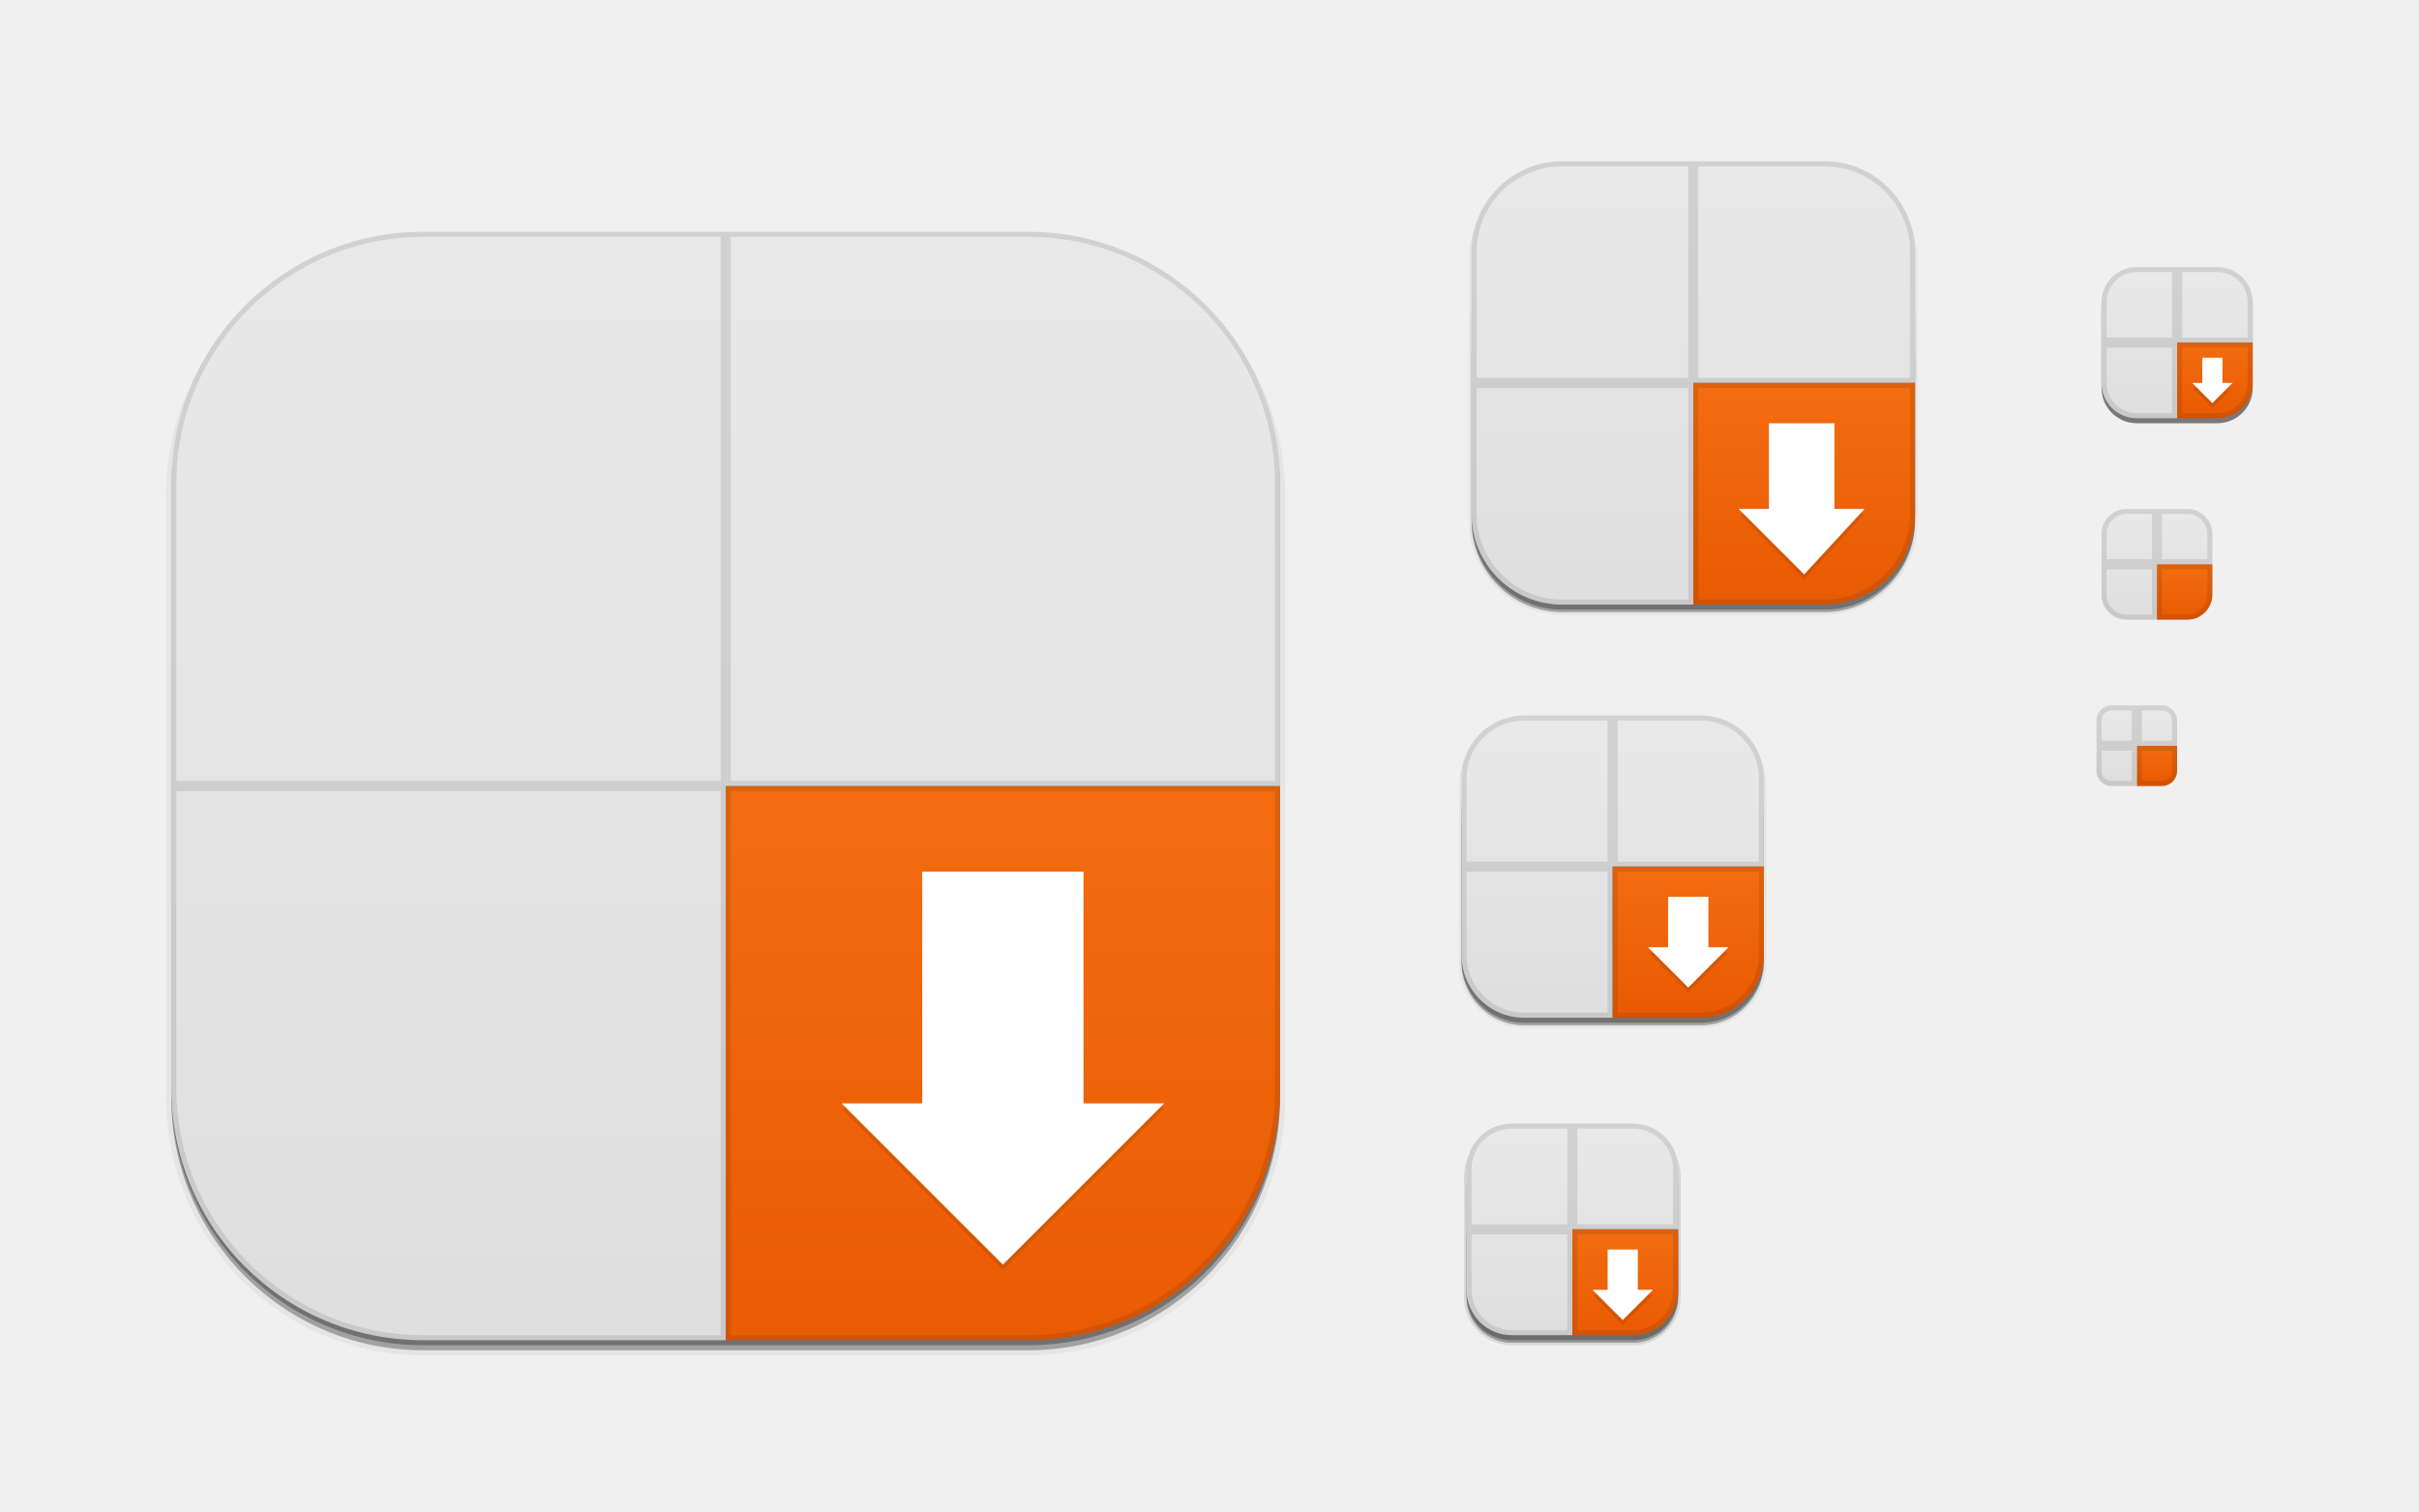
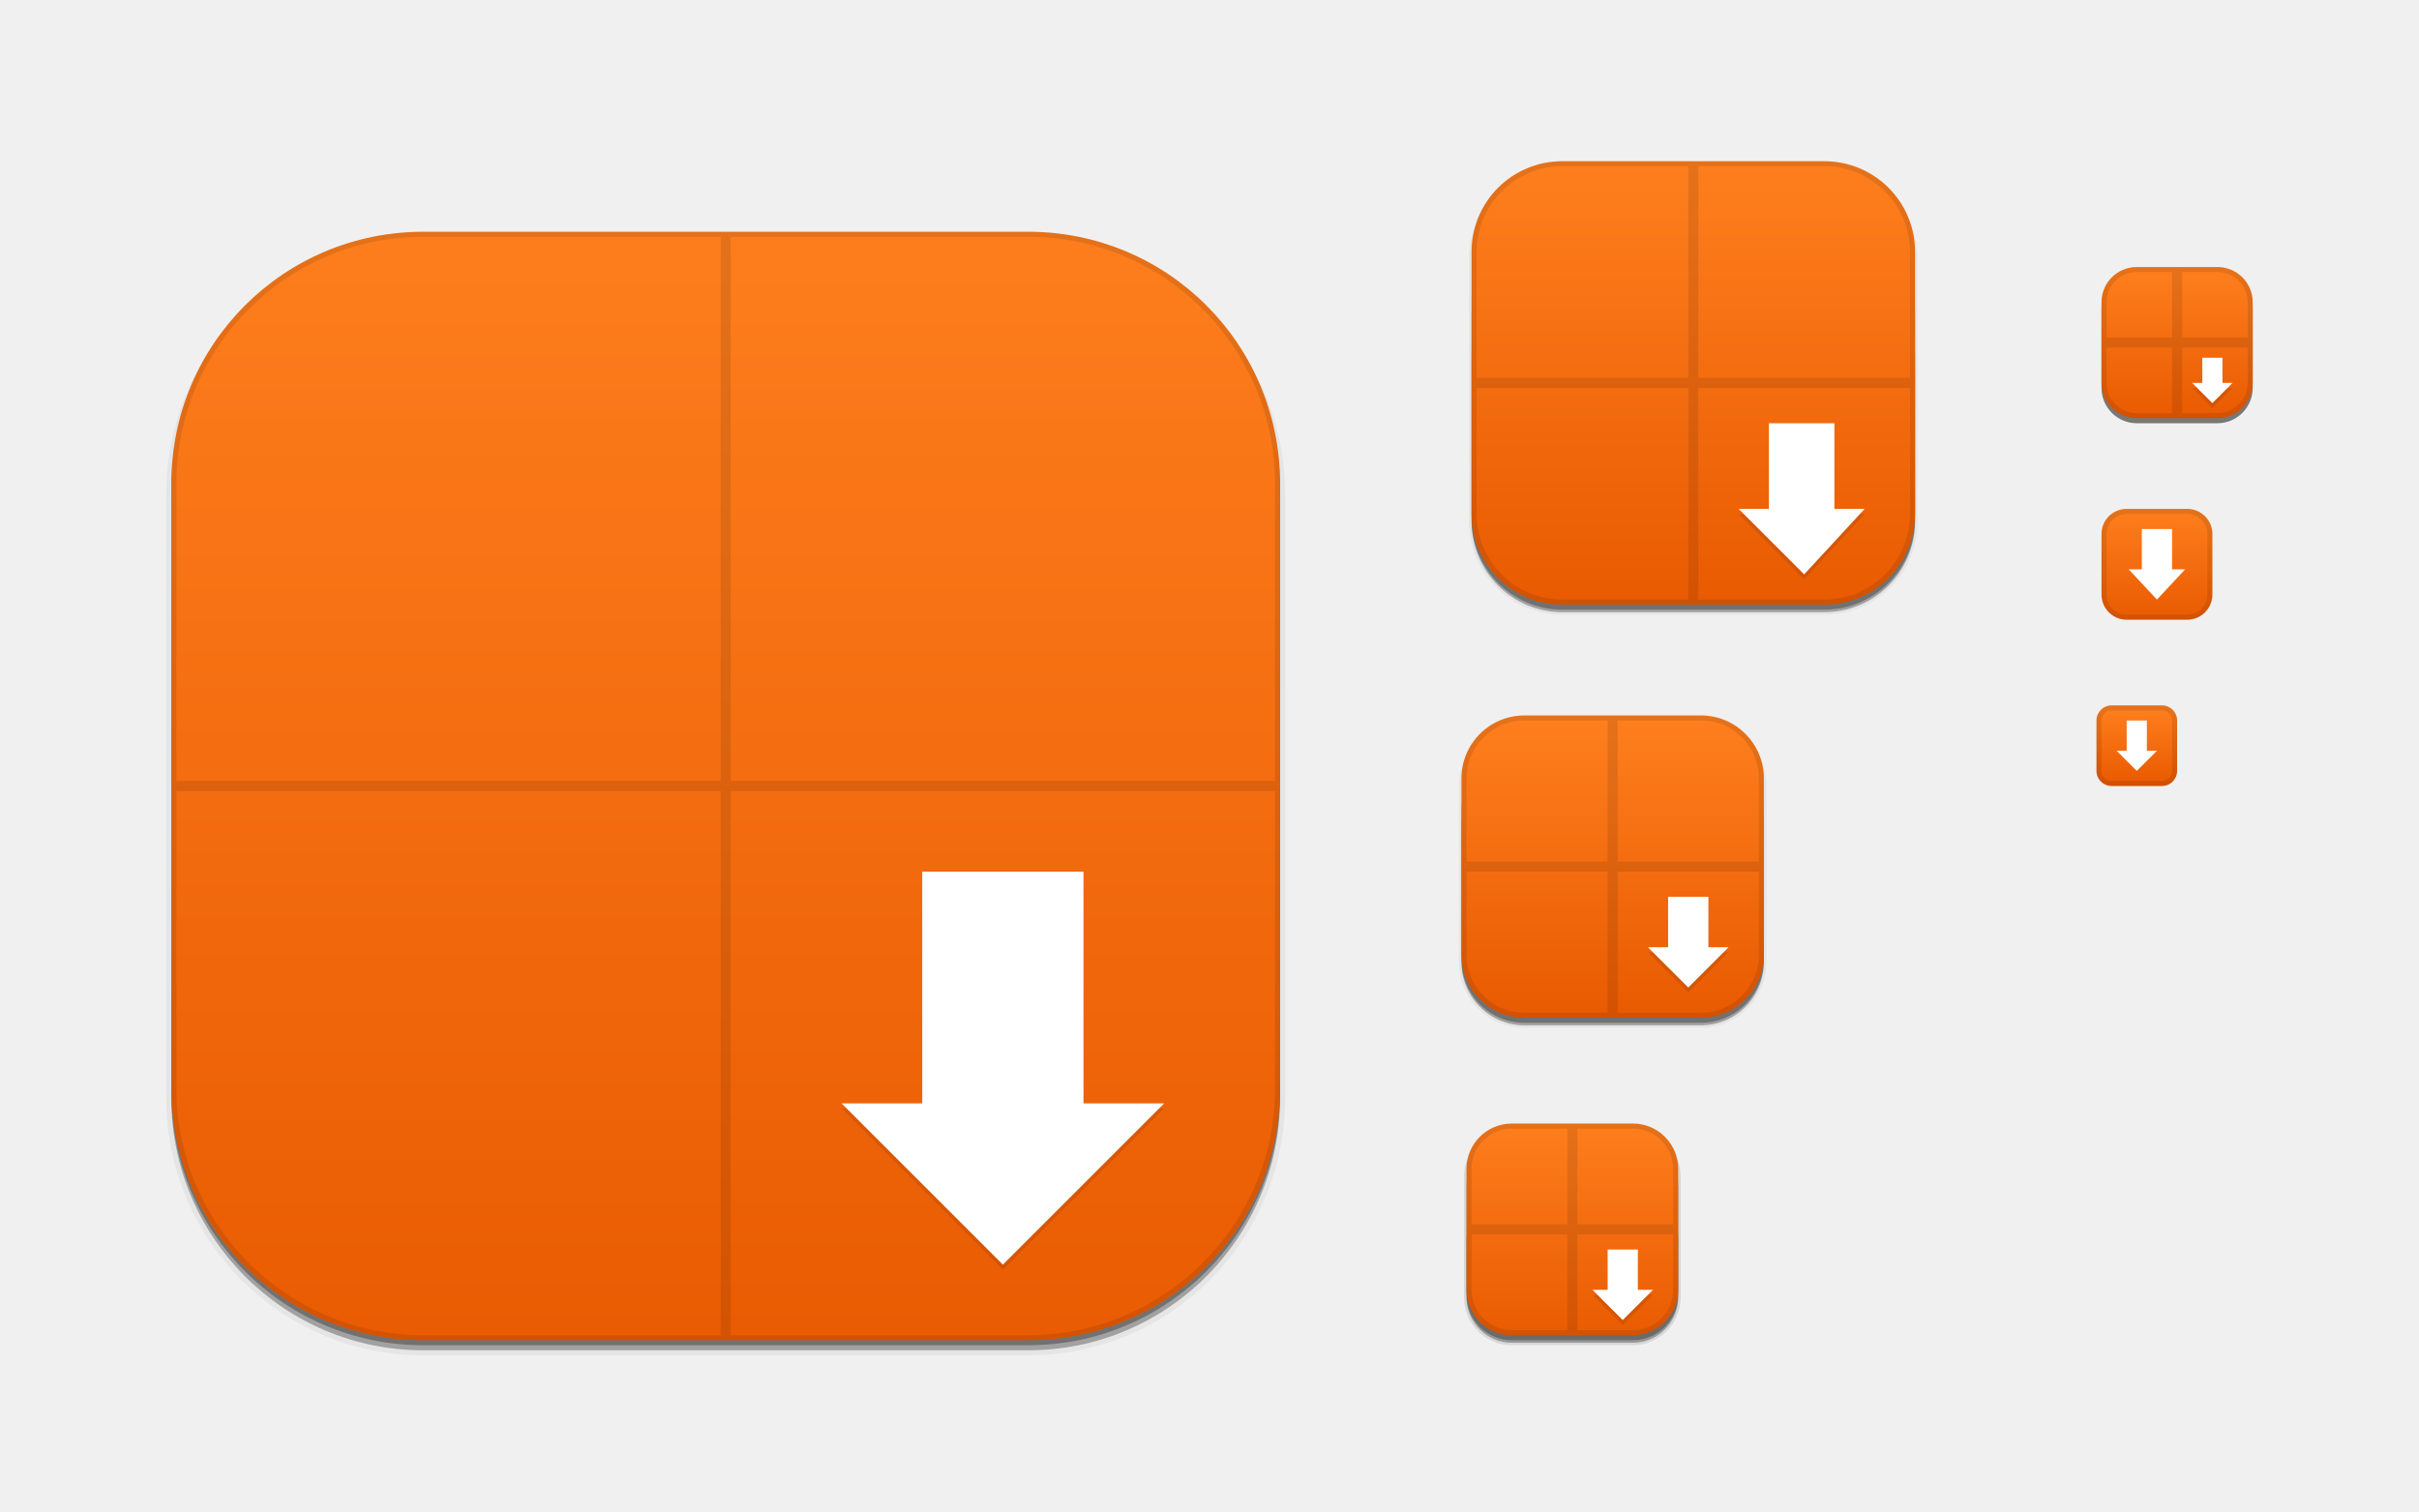
<svg xmlns="http://www.w3.org/2000/svg" xmlns:xlink="http://www.w3.org/1999/xlink" width="480" height="300" id="svg11300" version="1.0" style="display:inline;enable-background:new">
  <defs id="defs3">
    <linearGradient id="linearGradient4163">
      <stop id="stop4165" offset="0" style="stop-color:#e85900;stop-opacity:1;" />
      <stop id="stop4167" offset="1" style="stop-color:#ff801f;stop-opacity:1;" />
    </linearGradient>
    <linearGradient id="outerBackgroundGradient">
      <stop style="stop-color:#dedede;stop-opacity:1;" offset="0" id="stop3864-8-6" />
      <stop style="stop-color:#e9e9e9;stop-opacity:1;" offset="1" id="stop3866-9-1" />
    </linearGradient>
    <clipPath clipPathUnits="userSpaceOnUse" id="clipPath4891">
      <rect ry="9" y="223" x="307" height="42" width="42" id="rect4893" style="color:#bebebe;fill:url(#linearGradient4895);fill-opacity:1;fill-rule:nonzero;stroke:none;stroke-width:0;marker:none;visibility:visible;display:inline;overflow:visible;enable-background:accumulate" transform="matrix(0,1,-1,0,0,0)" />
    </clipPath>
    <linearGradient xlink:href="#outerBackgroundGradient" id="linearGradient4895" gradientUnits="userSpaceOnUse" gradientTransform="matrix(0.175,0,0,0.175,302.8,216)" x1="144" y1="280" x2="144" y2="40" />
    <clipPath clipPathUnits="userSpaceOnUse" id="clipPath4044">
      <rect ry="4" y="85" x="433" height="22" width="22" id="rect4046" style="color:#bebebe;fill:url(#linearGradient4048);fill-opacity:1;fill-rule:nonzero;stroke:none;stroke-width:0;marker:none;visibility:visible;display:inline;overflow:visible;enable-background:accumulate" />
    </clipPath>
    <linearGradient xlink:href="#outerBackgroundGradient" id="linearGradient4048" gradientUnits="userSpaceOnUse" gradientTransform="matrix(0.0875,0,0,0.0875,430.9,81.5)" x1="149.714" y1="291.429" x2="149.714" y2="40" />
    <clipPath clipPathUnits="userSpaceOnUse" id="clipPath4089">
      <rect style="color:#bebebe;fill:url(#linearGradient4093);fill-opacity:1;fill-rule:nonzero;stroke:none;stroke-width:0;marker:none;visibility:visible;display:inline;overflow:visible;enable-background:accumulate" id="rect4091" width="30" height="30" x="433" y="37" ry="6" />
    </clipPath>
    <linearGradient xlink:href="#outerBackgroundGradient" id="linearGradient4093" gradientUnits="userSpaceOnUse" gradientTransform="matrix(0.1193182,0,0,0.1193182,430.1364,32.22727)" x1="149.714" y1="291.429" x2="149.714" y2="40" />
    <clipPath clipPathUnits="userSpaceOnUse" id="clipPath3855">
      <rect style="color:#bebebe;fill:url(#linearGradient3859);fill-opacity:1;fill-rule:nonzero;stroke:none;stroke-width:0;marker:none;visibility:visible;display:inline;overflow:visible;enable-background:accumulate" id="rect3857" width="16" height="16" x="304" y="212" ry="3" transform="matrix(0,1,-1,0,0,0)" />
    </clipPath>
    <linearGradient xlink:href="#outerBackgroundGradient" id="linearGradient3859" gradientUnits="userSpaceOnUse" gradientTransform="matrix(0.06666667,0,0,0.06666667,302.4,209.3333)" x1="144" y1="280" x2="144" y2="40" />
    <clipPath clipPathUnits="userSpaceOnUse" id="clipPath3862">
      <rect ry="50" y="46" x="34" height="220" width="220" id="rect3864" style="color:#bebebe;fill:url(#linearGradient3866);fill-opacity:1;fill-rule:nonzero;stroke:none;stroke-width:0;marker:none;visibility:visible;display:inline;overflow:visible;enable-background:accumulate" />
    </clipPath>
    <linearGradient xlink:href="#outerBackgroundGradient" id="linearGradient3866" gradientUnits="userSpaceOnUse" gradientTransform="translate(0,-4)" x1="144" y1="280" x2="144" y2="40" />
    <linearGradient xlink:href="#linearGradient4163" id="linearGradient3876" gradientUnits="userSpaceOnUse" gradientTransform="translate(0,-4)" x1="272" y1="288" x2="272" y2="32" />
    <clipPath clipPathUnits="userSpaceOnUse" id="clipPath4187">
      <rect ry="12.5" y="142" x="290" height="60" width="60" id="rect4189" style="color:#bebebe;fill:url(#linearGradient4191);fill-opacity:1;fill-rule:nonzero;stroke:none;stroke-width:0;marker:none;visibility:visible;display:inline;overflow:visible;enable-background:accumulate" />
    </clipPath>
    <linearGradient xlink:href="#outerBackgroundGradient" id="linearGradient4191" gradientUnits="userSpaceOnUse" x1="352" y1="204" x2="352" y2="140" />
    <clipPath clipPathUnits="userSpaceOnUse" id="clipPath4346">
      <rect style="color:#bebebe;fill:url(#linearGradient4350);fill-opacity:1;fill-rule:nonzero;stroke:none;stroke-width:0;marker:none;visibility:visible;display:inline;overflow:visible;enable-background:accumulate" id="rect4348" width="88" height="88" x="292" y="32" ry="18" />
    </clipPath>
    <linearGradient xlink:href="#outerBackgroundGradient" id="linearGradient4350" gradientUnits="userSpaceOnUse" x1="384" y1="124" x2="384" y2="28" />
    <clipPath clipPathUnits="userSpaceOnUse" id="clipPath3871">
      <rect ry="5" y="101" x="417" height="22" width="22" id="rect3873" style="color:#bebebe;fill:url(#linearGradient3875);fill-opacity:1;fill-rule:nonzero;stroke:none;stroke-width:0;marker:none;visibility:visible;display:inline;overflow:visible;enable-background:accumulate" />
    </clipPath>
    <linearGradient xlink:href="#outerBackgroundGradient" id="linearGradient3875" gradientUnits="userSpaceOnUse" gradientTransform="matrix(0.0875,0,0,0.0875,414.9,97.5)" x1="286.857" y1="302.857" x2="286.857" y2="28.571" />
    <clipPath clipPathUnits="userSpaceOnUse" id="clipPath3881">
      <rect style="color:#bebebe;fill:url(#linearGradient3885);fill-opacity:1;fill-rule:nonzero;stroke:none;stroke-width:0;marker:none;visibility:visible;display:inline;overflow:visible;enable-background:accumulate" id="rect3883" width="30" height="30" x="417" y="53" ry="7" />
    </clipPath>
    <linearGradient xlink:href="#outerBackgroundGradient" id="linearGradient3885" gradientUnits="userSpaceOnUse" gradientTransform="matrix(0.1193182,0,0,0.1193182,414.1364,48.22727)" x1="283.81" y1="299.81" x2="283.81" y2="31.619" />
-     <linearGradient xlink:href="#outerBackgroundGradient" id="linearGradient4150" gradientUnits="userSpaceOnUse" gradientTransform="matrix(0.175,0,0,0.175,286.8,216)" x1="281.143" y1="297.143" x2="281.143" y2="22.857" />
-     <linearGradient xlink:href="#linearGradient4163" id="linearGradient4169" gradientUnits="userSpaceOnUse" gradientTransform="matrix(0.175,0,0,0.175,286.8,216)" x1="281.143" y1="297.143" x2="281.143" y2="22.857" />
-     <linearGradient xlink:href="#outerBackgroundGradient" id="linearGradient4272" gradientUnits="userSpaceOnUse" x1="384" y1="124" x2="384" y2="28" />
-     <linearGradient xlink:href="#linearGradient4163" id="linearGradient4280" gradientUnits="userSpaceOnUse" x1="384" y1="124" x2="384" y2="28" />
-     <linearGradient xlink:href="#outerBackgroundGradient" id="linearGradient4345" gradientUnits="userSpaceOnUse" gradientTransform="matrix(0.1193182,0,0,0.1193182,414.1364,48.22727)" x1="283.81" y1="299.81" x2="283.81" y2="31.619" />
-     <linearGradient xlink:href="#linearGradient4163" id="linearGradient4354" gradientUnits="userSpaceOnUse" gradientTransform="matrix(0.1193182,0,0,0.1193182,414.1364,48.22727)" x1="283.81" y1="299.81" x2="283.81" y2="31.619" />
-     <linearGradient xlink:href="#outerBackgroundGradient" id="linearGradient4393" gradientUnits="userSpaceOnUse" gradientTransform="matrix(0.0875,0,0,0.0875,414.9,97.5)" x1="286.857" y1="302.857" x2="286.857" y2="28.571" />
-     <linearGradient xlink:href="#linearGradient4163" id="linearGradient4399" gradientUnits="userSpaceOnUse" gradientTransform="matrix(0.0875,0,0,0.0875,414.9,97.5)" x1="286.857" y1="302.857" x2="286.857" y2="28.571" />
-     <linearGradient xlink:href="#outerBackgroundGradient" id="linearGradient4458" gradientUnits="userSpaceOnUse" gradientTransform="matrix(0.06666667,0,0,0.06666667,414.4,137.3333)" x1="264" y1="280" x2="264" y2="40" />
+     <linearGradient xlink:href="#linearGradient4163" id="linearGradient4150" gradientUnits="userSpaceOnUse" gradientTransform="matrix(0.175,0,0,0.175,286.8,216)" x1="281.143" y1="297.143" x2="281.143" y2="22.857" />
+     <linearGradient xlink:href="#linearGradient4163" id="linearGradient4272" gradientUnits="userSpaceOnUse" x1="384" y1="124" x2="384" y2="28" />
+     <linearGradient xlink:href="#linearGradient4163" id="linearGradient4345" gradientUnits="userSpaceOnUse" gradientTransform="matrix(0.1193182,0,0,0.1193182,414.1364,48.22727)" x1="283.81" y1="299.81" x2="283.81" y2="31.619" />
+     <linearGradient xlink:href="#linearGradient4163" id="linearGradient4393" gradientUnits="userSpaceOnUse" gradientTransform="matrix(0.0875,0,0,0.0875,414.9,97.5)" x1="286.857" y1="302.857" x2="286.857" y2="28.571" />
    <linearGradient xlink:href="#linearGradient4163" id="linearGradient4464" gradientUnits="userSpaceOnUse" gradientTransform="matrix(0.06666667,0,0,0.06666667,414.4,137.3333)" x1="264" y1="280" x2="264" y2="40" />
-     <linearGradient xlink:href="#outerBackgroundGradient" id="linearGradient4483" gradientUnits="userSpaceOnUse" x1="352" y1="204" x2="352" y2="140" />
-     <linearGradient xlink:href="#linearGradient4163" id="linearGradient4491" gradientUnits="userSpaceOnUse" x1="352" y1="204" x2="352" y2="140" />
-     <linearGradient xlink:href="#outerBackgroundGradient" id="linearGradient4599" gradientUnits="userSpaceOnUse" gradientTransform="translate(0,-4)" x1="272" y1="288" x2="272" y2="32" />
+     <linearGradient xlink:href="#linearGradient4163" id="linearGradient4483" gradientUnits="userSpaceOnUse" x1="352" y1="204" x2="352" y2="140" />
    <linearGradient xlink:href="#linearGradient4436" id="linearGradient4443" x1="266" y1="279" x2="264" y2="32" gradientUnits="userSpaceOnUse" />
    <linearGradient id="linearGradient4436">
      <stop style="stop-color:#d06d00;stop-opacity:1;" offset="0" id="stop4438" />
      <stop style="stop-color:#f79636;stop-opacity:1;" offset="1" id="stop4440" />
    </linearGradient>
  </defs>
  <g style="display:inline" id="layer1">
    <g style="display:none" id="layer7">
      <text y="19.745" xml:space="preserve" x="15.007" style="font-size:18px;font-style:normal;font-variant:normal;font-weight:normal;font-stretch:normal;fill:#000000;fill-opacity:1;stroke:none;display:inline;enable-background:new;font-family:DejaVu Sans;-inkscape-font-specification:DejaVu Sans" id="context">
        <tspan style="font-style:normal;font-variant:normal;font-weight:normal;font-stretch:normal;font-family:DejaVu Sans;-inkscape-font-specification:DejaVu Sans" y="19.745" x="15.007" id="tspan3933">apps</tspan>
      </text>
      <text y="19.745" xml:space="preserve" x="122.488" style="font-size:18px;font-style:normal;font-variant:normal;font-weight:bold;font-stretch:normal;text-align:start;line-height:125%;writing-mode:lr-tb;text-anchor:start;fill:#000000;fill-opacity:1;stroke:none;display:inline;enable-background:new;font-family:DejaVu Sans;-inkscape-font-specification:DejaVu Sans Bold" id="icon-name">
        <tspan style="font-size:18px;font-style:normal;font-variant:normal;font-weight:bold;font-stretch:normal;font-family:DejaVu Sans;-inkscape-font-specification:DejaVu Sans Bold" y="19.745" x="122.488" id="tspan3937">software-center</tspan>
      </text>
      <rect style="fill:#eeeeec;fill-opacity:1;fill-rule:nonzero;stroke:none;stroke-width:2;marker:none;visibility:visible;display:inline;overflow:visible;enable-background:accumulate" id="rect16x16" width="16" height="16" x="416" y="140" />
      <rect style="fill:#d4d4d4;fill-opacity:1;fill-rule:nonzero;stroke:none;stroke-width:2;marker:none;visibility:visible;display:inline;overflow:visible;enable-background:accumulate" id="rect24x24" width="24" height="24" x="416" y="100" />
      <rect style="fill:#eeeeec;fill-opacity:1;fill-rule:nonzero;stroke:none;stroke-width:2;marker:none;visibility:visible;display:inline;overflow:visible;enable-background:accumulate" id="rect32x32" width="32" height="32" x="416" y="52" />
      <rect y="101" x="417" height="22" width="22" id="rect22x22" style="fill:#eeeeec;fill-opacity:1;fill-rule:nonzero;stroke:none;stroke-width:2;marker:none;visibility:visible;display:inline;overflow:visible;enable-background:accumulate" />
      <rect y="220" x="288" height="48" width="48" id="rect48x48" style="fill:#eeeeec;fill-opacity:1;fill-rule:nonzero;stroke:none;stroke-width:2;marker:none;visibility:visible;display:inline;overflow:visible;enable-background:accumulate" />
      <rect style="fill:#eeeeec;fill-opacity:1;fill-rule:nonzero;stroke:none;stroke-width:2;marker:none;visibility:visible;display:inline;overflow:visible;enable-background:accumulate" id="rect256x256" width="256" height="256" x="16" y="28" />
      <rect style="fill:#eeeeec;fill-opacity:1;fill-rule:nonzero;stroke:none;stroke-width:2;marker:none;visibility:visible;display:inline;overflow:visible;enable-background:accumulate" id="rect64x64" width="64" height="64" x="288" y="140" />
      <rect style="fill:#eeeeec;fill-opacity:1;fill-rule:nonzero;stroke:none;stroke-width:2;marker:none;visibility:visible;display:inline;overflow:visible;enable-background:accumulate" id="rect96x96" width="96" height="96" x="288" y="28" />
    </g>
    <g id="layer4" style="display:inline">
      <rect style="opacity:0.1;color:#bebebe;fill:#000000;fill-opacity:1;stroke:#000000;stroke-width:1;stroke-miterlimit:4;stroke-opacity:1;stroke-dasharray:none;marker:none;visibility:visible;display:inline;overflow:visible;enable-background:accumulate" id="rect4156" width="42" height="42" x="-266.5" y="291" ry="9" transform="matrix(0,-1,1,0,0,0)" />
      <rect transform="matrix(0,-1,1,0,0,0)" ry="9" y="291" x="-266.5" height="42" width="40" id="rect4183" style="opacity:0.3;color:#bebebe;fill:#000000;fill-opacity:1;stroke:none;stroke-width:1;marker:none;visibility:visible;display:inline;overflow:visible;enable-background:accumulate" />
      <rect ry="9" y="237" x="291" height="29" width="42" id="rect4144" style="opacity:0.3;color:#bebebe;fill:#000000;fill-opacity:1;fill-rule:nonzero;stroke:none;stroke-width:0;marker:none;visibility:visible;display:inline;overflow:visible;enable-background:accumulate" />
      <rect style="opacity:0.05;color:#bebebe;fill:#000000;fill-opacity:1;fill-rule:nonzero;stroke:#000000;stroke-width:1;stroke-miterlimit:4;stroke-opacity:1;stroke-dasharray:none;marker:none;visibility:visible;display:inline;overflow:visible;enable-background:accumulate" id="rect4340" width="88" height="88" x="292" y="33.5" ry="18" />
      <rect ry="18" y="52.5" x="292" height="69" width="88" id="rect4338" style="opacity:0.3;color:#bebebe;fill:#000000;fill-opacity:1;fill-rule:nonzero;stroke:none;stroke-width:0;marker:none;visibility:visible;display:inline;overflow:visible;enable-background:accumulate" />
      <rect style="opacity:0.3;color:#bebebe;fill:#000000;fill-opacity:1;fill-rule:nonzero;stroke:none;stroke-width:0;marker:none;visibility:visible;display:inline;overflow:visible;enable-background:accumulate" id="rect4335" width="88" height="76.5" x="292" y="44.5" ry="18" />
      <rect style="opacity:0.05;color:#bebebe;fill:#000000;fill-opacity:1;fill-rule:nonzero;stroke:#000000;stroke-width:1;stroke-miterlimit:4;stroke-opacity:1;stroke-dasharray:none;marker:none;visibility:visible;display:inline;overflow:visible;enable-background:accumulate" id="rect4214" width="60" height="60" x="290" y="143.5" ry="12.5" />
      <rect ry="12.5" y="151.5" x="290" height="52" width="60" id="rect4206" style="opacity:0.3;color:#bebebe;fill:#000000;fill-opacity:1;fill-rule:nonzero;stroke:none;stroke-width:0;marker:none;visibility:visible;display:inline;overflow:visible;enable-background:accumulate" />
      <rect style="opacity:0.3;color:#bebebe;fill:#000000;fill-opacity:1;fill-rule:nonzero;stroke:none;stroke-width:0;marker:none;visibility:visible;display:inline;overflow:visible;enable-background:accumulate" id="rect4212" width="60" height="54.5" x="290" y="148.5" ry="12.5" />
      <rect style="opacity:0.5;color:#bebebe;fill:#000000;fill-opacity:1;fill-rule:nonzero;stroke:none;stroke-width:0;marker:none;visibility:visible;display:inline;overflow:visible;enable-background:accumulate" id="rect4058" width="30" height="30" x="417" y="54" ry="7" />
      <rect ry="50" y="48" x="34" height="220" width="220" id="rect3872" style="opacity:0.05;color:#bebebe;fill:#000000;fill-opacity:1;fill-rule:nonzero;stroke:#000000;stroke-width:2;stroke-miterlimit:4;stroke-opacity:1;stroke-dasharray:none;marker:none;visibility:visible;display:inline;overflow:visible;enable-background:accumulate" />
      <rect style="opacity:0.3;color:#bebebe;fill:#000000;fill-opacity:1;fill-rule:nonzero;stroke:none;stroke-width:0;marker:none;visibility:visible;display:inline;overflow:visible;enable-background:accumulate" id="rect3870" width="220" height="220" x="34" y="48" ry="50" />
      <rect ry="50" y="47" x="34" height="220" width="220" id="rect3868" style="opacity:0.3;color:#bebebe;fill:#000000;fill-opacity:1;fill-rule:nonzero;stroke:none;stroke-width:0;marker:none;visibility:visible;display:inline;overflow:visible;enable-background:accumulate" />
    </g>
    <g id="layer2" style="display:inline">
-       <path style="color:#bebebe;fill:url(#linearGradient3876);fill-opacity:1.0;fill-rule:nonzero;stroke:none;stroke-width:0;marker:none;visibility:visible;display:inline;overflow:visible;enable-background:accumulate" d="M 144 156 L 144 266 L 204 266 C 231.7 266 254 243.7 254 216 L 254 156 L 144 156 z " id="rect4040" />
-       <path style="color:#bebebe;fill:url(#linearGradient4599);fill-opacity:1;fill-rule:nonzero;stroke:none;stroke-width:0;marker:none;visibility:visible;display:inline;overflow:visible;enable-background:accumulate" d="M 84 46 C 56.3 46 34 68.3 34 96 L 34 216 C 34 243.7 56.3 266 84 266 L 144 266 L 144 156 L 254 156 L 254 96 C 254 68.3 231.7 46 204 46 L 84 46 z " id="rect4597" />
-       <path style="color:#bebebe;fill:url(#linearGradient4483);fill-opacity:1;fill-rule:nonzero;stroke:none;stroke-width:0;marker:none;visibility:visible;display:inline;overflow:visible;enable-background:accumulate" d="M 302.5 142 C 295.575 142 290 147.575 290 154.5 L 290 189.5 C 290 196.425 295.575 202 302.5 202 L 320 202 L 320 172 L 350 172 L 350 154.5 C 350 147.575 344.425 142 337.5 142 L 302.5 142 z " id="rect4481" />
-       <path style="color:#bebebe;fill:url(#linearGradient4464);fill-opacity:1;fill-rule:nonzero;stroke:none;stroke-width:0;marker:none;visibility:visible;display:inline;overflow:visible;enable-background:accumulate" d="M 424 148 L 424 156 L 429 156 C 430.662 156 432 154.662 432 153 L 432 148 L 424 148 z " id="rect4095" />
-       <path style="color:#bebebe;fill:url(#linearGradient4458);fill-opacity:1;fill-rule:nonzero;stroke:none;stroke-width:0;marker:none;visibility:visible;display:inline;overflow:visible;enable-background:accumulate" d="M 419 140 C 417.338 140 416 141.338 416 143 L 416 153 C 416 154.662 417.338 156 419 156 L 424 156 L 424 148 L 432 148 L 432 143 C 432 141.338 430.662 140 429 140 L 419 140 z " id="rect4454" />
-       <path style="color:#bebebe;fill:url(#linearGradient4393);fill-opacity:1;fill-rule:nonzero;stroke:none;stroke-width:0;marker:none;visibility:visible;display:inline;overflow:visible;enable-background:accumulate" d="M 422 101 C 419.23 101 417 103.23 417 106 L 417 118 C 417 120.77 419.23 123 422 123 L 428 123 L 428 112 L 439 112 L 439 106 C 439 103.23 436.77 101 434 101 L 422 101 z " id="rect4389" />
-       <path style="color:#bebebe;fill:url(#linearGradient4345);fill-opacity:1;fill-rule:nonzero;stroke:none;stroke-width:0;marker:none;visibility:visible;display:inline;overflow:visible;enable-background:accumulate" d="M 424 53 C 420.122 53 417 56.122 417 60 L 417 76 C 417 79.878 420.122 83 424 83 L 432 83 L 432 68 L 447 68 L 447 60 C 447 56.122 443.878 53 440 53 L 424 53 z " id="rect4343" />
-       <path style="color:#bebebe;fill:url(#linearGradient4272);fill-opacity:1;fill-rule:nonzero;stroke:none;stroke-width:0;marker:none;visibility:visible;display:inline;overflow:visible;enable-background:accumulate" d="M 310 32 C 300.028 32 292 40.028 292 50 L 292 102 C 292 111.972 300.028 120 310 120 L 336 120 L 336 76 L 380 76 L 380 50 C 380 40.028 371.972 32 362 32 L 310 32 z " id="rect4270" />
-       <path style="color:#bebebe;fill:url(#linearGradient4399);fill-opacity:1;fill-rule:nonzero;stroke:none;stroke-width:0;marker:none;visibility:visible;display:inline;overflow:visible;enable-background:accumulate" d="M 428 112 L 428 123 L 434 123 C 436.77 123 439 120.77 439 118 L 439 112 L 428 112 z " id="rect4099" />
-       <path style="color:#bebebe;fill:url(#linearGradient4354);fill-opacity:1;fill-rule:nonzero;stroke:none;stroke-width:0;marker:none;visibility:visible;display:inline;overflow:visible;enable-background:accumulate" d="M 432 68 L 432 83 L 440 83 C 443.878 83 447 79.878 447 76 L 447 68 L 432 68 z " id="rect4151" />
-       <path style="color:#bebebe;fill:url(#linearGradient4280);fill-opacity:1;fill-rule:nonzero;stroke:none;stroke-width:0;marker:none;visibility:visible;display:inline;overflow:visible;enable-background:accumulate" d="M 336 76 L 336 120 L 362 120 C 371.972 120 380 111.972 380 102 L 380 76 L 336 76 z " id="rect4511" />
-       <path style="color:#bebebe;fill:url(#linearGradient4491);fill-opacity:1;fill-rule:nonzero;stroke:none;stroke-width:0;marker:none;visibility:visible;display:inline;overflow:visible;enable-background:accumulate" d="M 320 172 L 320 202 L 337.5 202 C 344.425 202 350 196.425 350 189.5 L 350 172 L 320 172 z " id="rect4515" />
-       <path style="color:#bebebe;fill:url(#linearGradient4150);fill-opacity:1;fill-rule:nonzero;stroke:none;stroke-width:0;marker:none;visibility:visible;display:inline;overflow:visible;enable-background:accumulate" d="M 300 223 C 295.014 223 291 227.014 291 232 L 291 256 C 291 260.986 295.014 265 300 265 L 312 265 L 312 244 L 333 244 L 333 232 C 333 227.014 328.986 223 324 223 L 300 223 z " id="rect4146" />
-       <path style="display:inline;enable-background:accumulate;color:#bebebe;fill:url(#linearGradient4169);fill-opacity:1;fill-rule:nonzero;stroke:none;stroke-width:0;marker:none;visibility:visible;overflow:visible" d="M 312 244 L 312 265 L 324 265 C 328.986 265 333 260.986 333 256 L 333 244 L 312 244 z " id="rect4783" />
+       <path style="color:#bebebe;fill:url(#linearGradient3876);fill-opacity:1;fill-rule:nonzero;stroke:none;stroke-width:0;marker:none;visibility:visible;display:inline;overflow:visible;enable-background:accumulate" d="M 84 46 C 56.3 46 34 68.3 34 96 L 34 216 C 34 243.7 56.3 266 84 266 L 144 266 L 204 266 C 231.7 266 254 243.7 254 216 L 254 156 L 254 96 C 254 68.3 231.7 46 204 46 L 84 46 z " id="rect4040" />
+       <path style="color:#bebebe;fill:url(#linearGradient4483);fill-opacity:1;fill-rule:nonzero;stroke:none;stroke-width:0;marker:none;visibility:visible;display:inline;overflow:visible;enable-background:accumulate" d="M 302.5 142 C 295.575 142 290 147.575 290 154.5 L 290 189.5 C 290 196.425 295.575 202 302.5 202 L 320 202 L 337.5 202 C 344.425 202 350 196.425 350 189.5 L 350 172 L 350 154.5 C 350 147.575 344.425 142 337.5 142 L 302.5 142 z " id="rect4481" />
+       <path style="color:#bebebe;fill:url(#linearGradient4464);fill-opacity:1;fill-rule:nonzero;stroke:none;stroke-width:0;marker:none;visibility:visible;display:inline;overflow:visible;enable-background:accumulate" d="M 419 140 C 417.338 140 416 141.338 416 143 L 416 153 C 416 154.662 417.338 156 419 156 L 424 156 L 429 156 C 430.662 156 432 154.662 432 153 L 432 148 L 432 143 C 432 141.338 430.662 140 429 140 L 419 140 z " id="rect4095" />
+       <path style="color:#bebebe;fill:url(#linearGradient4393);fill-opacity:1;fill-rule:nonzero;stroke:none;stroke-width:0;marker:none;visibility:visible;display:inline;overflow:visible;enable-background:accumulate" d="M 422 101 C 419.23 101 417 103.23 417 106 L 417 118 C 417 120.77 419.23 123 422 123 L 428 123 L 434 123 C 436.77 123 439 120.77 439 118 L 439 112 L 439 106 C 439 103.23 436.77 101 434 101 L 422 101 z " id="rect4389" />
+       <path style="color:#bebebe;fill:url(#linearGradient4345);fill-opacity:1;fill-rule:nonzero;stroke:none;stroke-width:0;marker:none;visibility:visible;display:inline;overflow:visible;enable-background:accumulate" d="M 424 53 C 420.122 53 417 56.122 417 60 L 417 76 C 417 79.878 420.122 83 424 83 L 432 83 L 440 83 C 443.878 83 447 79.878 447 76 L 447 68 L 447 60 C 447 56.122 443.878 53 440 53 L 424 53 z " id="rect4343" />
+       <path style="color:#bebebe;fill:url(#linearGradient4272);fill-opacity:1;fill-rule:nonzero;stroke:none;stroke-width:0;marker:none;visibility:visible;display:inline;overflow:visible;enable-background:accumulate" d="M 310 32 C 300.028 32 292 40.028 292 50 L 292 102 C 292 111.972 300.028 120 310 120 L 336 120 L 362 120 C 371.972 120 380 111.972 380 102 L 380 76 L 380 50 C 380 40.028 371.972 32 362 32 L 310 32 z " id="rect4270" />
+       <path style="color:#bebebe;fill:url(#linearGradient4150);fill-opacity:1;fill-rule:nonzero;stroke:none;stroke-width:0;marker:none;visibility:visible;display:inline;overflow:visible;enable-background:accumulate" d="M 300 223 C 295.014 223 291 227.014 291 232 L 291 256 C 291 260.986 295.014 265 300 265 L 312 265 L 324 265 C 328.986 265 333 260.986 333 256 L 333 244 L 333 232 C 333 227.014 328.986 223 324 223 L 300 223 z " id="rect4146" />
      <path style="display:inline;enable-background:new;font-size:medium;font-style:normal;font-variant:normal;font-weight:normal;font-stretch:normal;text-indent:0;text-align:start;text-decoration:none;line-height:normal;letter-spacing:normal;word-spacing:normal;text-transform:none;direction:ltr;block-progression:tb;writing-mode:lr-tb;text-anchor:start;baseline-shift:baseline;opacity:0.1;color:#000000;fill:#000000;fill-opacity:1;stroke:none;stroke-width:2;marker:none;visibility:visible;overflow:visible;font-family:Sans;-inkscape-font-specification:Sans" d="m 311,224 0,19 -19,0 0,2 19,0 0,19 2,0 0,-19 19,0 0,-2 -19,0 0,-19 -2,0 z" id="path4142" />
      <path style="font-size:medium;font-style:normal;font-variant:normal;font-weight:normal;font-stretch:normal;text-indent:0;text-align:start;text-decoration:none;line-height:normal;letter-spacing:normal;word-spacing:normal;text-transform:none;direction:ltr;block-progression:tb;writing-mode:lr-tb;text-anchor:start;baseline-shift:baseline;opacity:0.1;color:#000000;fill:#000000;fill-opacity:1;stroke:none;stroke-width:2;marker:none;visibility:visible;display:inline;overflow:visible;enable-background:accumulate;font-family:Sans;-inkscape-font-specification:Sans" d="M 335 33 L 335 75 L 293 75 L 293 77 L 335 77 L 335 119 L 337 119 L 337 77 L 379 77 L 379 75 L 337 75 L 337 33 L 335 33 z " id="path4255" />
      <path style="font-size:medium;font-style:normal;font-variant:normal;font-weight:normal;font-stretch:normal;text-indent:0;text-align:start;text-decoration:none;line-height:normal;letter-spacing:normal;word-spacing:normal;text-transform:none;direction:ltr;block-progression:tb;writing-mode:lr-tb;text-anchor:start;baseline-shift:baseline;opacity:0.1;color:#000000;fill:#000000;fill-opacity:1;stroke:none;stroke-width:2;marker:none;visibility:visible;display:inline;overflow:visible;enable-background:accumulate;font-family:Sans;-inkscape-font-specification:Sans" d="M 431 54 L 431 67 L 418 67 L 418 69 L 431 69 L 431 82 L 433 82 L 433 69 L 446 69 L 446 67 L 433 67 L 433 54 L 431 54 z " id="path4328" />
-       <path style="font-size:medium;font-style:normal;font-variant:normal;font-weight:normal;font-stretch:normal;text-indent:0;text-align:start;text-decoration:none;line-height:normal;letter-spacing:normal;word-spacing:normal;text-transform:none;direction:ltr;block-progression:tb;writing-mode:lr-tb;text-anchor:start;baseline-shift:baseline;opacity:0.1;color:#000000;fill:#000000;fill-opacity:1;stroke:none;stroke-width:2;marker:none;visibility:visible;display:inline;overflow:visible;enable-background:accumulate;font-family:Sans;-inkscape-font-specification:Sans" d="M 427 102 L 427 111 L 418 111 L 418 113 L 427 113 L 427 122 L 429 122 L 429 113 L 438 113 L 438 111 L 429 111 L 429 102 L 427 102 z " id="path4376" />
-       <path style="font-size:medium;font-style:normal;font-variant:normal;font-weight:normal;font-stretch:normal;text-indent:0;text-align:start;text-decoration:none;line-height:normal;letter-spacing:normal;word-spacing:normal;text-transform:none;direction:ltr;block-progression:tb;writing-mode:lr-tb;text-anchor:start;baseline-shift:baseline;opacity:0.1;color:#000000;fill:#000000;fill-opacity:1;stroke:none;stroke-width:2;marker:none;visibility:visible;display:inline;overflow:visible;enable-background:accumulate;font-family:Sans;-inkscape-font-specification:Sans" d="M 423 141 L 423 147 L 417 147 L 417 149 L 423 149 L 423 155 L 425 155 L 425 149 L 431 149 L 431 147 L 425 147 L 425 141 L 423 141 z " id="path4419" />
      <path style="font-size:medium;font-style:normal;font-variant:normal;font-weight:normal;font-stretch:normal;text-indent:0;text-align:start;text-decoration:none;line-height:normal;letter-spacing:normal;word-spacing:normal;text-transform:none;direction:ltr;block-progression:tb;writing-mode:lr-tb;text-anchor:start;baseline-shift:baseline;opacity:0.1;color:#000000;fill:#000000;fill-opacity:1;stroke:none;stroke-width:2;marker:none;visibility:visible;display:inline;overflow:visible;enable-background:accumulate;font-family:Sans;-inkscape-font-specification:Sans" d="M 319 143 L 319 171 L 291 171 L 291 173 L 319 173 L 319 201 L 321 201 L 321 173 L 349 173 L 349 171 L 321 171 L 321 143 L 319 143 z " id="path4466" />
      <path style="font-size:medium;font-style:normal;font-variant:normal;font-weight:normal;font-stretch:normal;text-indent:0;text-align:start;text-decoration:none;line-height:normal;letter-spacing:normal;word-spacing:normal;text-transform:none;direction:ltr;block-progression:tb;writing-mode:lr-tb;text-anchor:start;baseline-shift:baseline;opacity:0.1;color:#000000;fill:#000000;fill-opacity:1;stroke:none;stroke-width:2;marker:none;visibility:visible;display:inline;overflow:visible;enable-background:accumulate;font-family:Sans;-inkscape-font-specification:Sans" d="M 143 47 L 143 155 L 35 155 L 35 157 L 143 157 L 143 265 L 145 265 L 145 157 L 253 157 L 253 155 L 145 155 L 145 47 L 143 47 z " id="path4582" />
    </g>
    <g id="layer6" style="display:inline">
      <path id="path4111" d="m 183,174 0,46 -16,0 32,32 32,-32 -16,0 0,-46 z" style="opacity:0.1;color:#bebebe;fill:#000000;fill-opacity:1;fill-rule:nonzero;stroke:none;stroke-width:2;marker:none;visibility:visible;display:inline;overflow:visible;enable-background:accumulate" />
      <path style="opacity:0.1;color:#bebebe;fill:#000000;fill-opacity:1;fill-rule:nonzero;stroke:none;stroke-width:2;marker:none;visibility:visible;display:inline;overflow:visible;enable-background:accumulate" d="m 351,85 0,17 -6,0 13,13 12,-13 -6,0 0,-17 z" id="path4113" />
      <path id="path4115" d="m 319,249 0,8 -3,0 6,6 6,-6 -3,0 0,-8 z" style="opacity:0.1;color:#bebebe;fill:#000000;fill-opacity:1;fill-rule:nonzero;stroke:none;stroke-width:2;marker:none;visibility:visible;display:inline;overflow:visible;enable-background:accumulate" />
      <path id="path4117" d="m 331,179 0,10 -4,0 8,8 8,-8 -4,0 0,-10 z" style="opacity:0.1;color:#bebebe;fill:#000000;fill-opacity:1;fill-rule:nonzero;stroke:none;stroke-width:2;marker:none;visibility:visible;display:inline;overflow:visible;enable-background:accumulate" />
      <path id="path4119" d="m 437,72 0,5 -2,0 4,4 4,-4 -2,0 0,-5 z" style="opacity:0.1;color:#bebebe;fill:#000000;fill-opacity:1;fill-rule:nonzero;stroke:none;stroke-width:2;marker:none;visibility:visible;display:inline;overflow:visible;enable-background:accumulate" />
      <path style="display:inline;enable-background:accumulate;color:#bebebe;fill:#ffffff;fill-opacity:1;fill-rule:nonzero;stroke:none;stroke-width:2;marker:none;visibility:visible;overflow:visible" d="m 183,173 0,46 -16,0 32,32 32,-32 -16,0 0,-46 z" id="path4579" />
      <path id="path4099" d="m 351,84 0,17 -6,0 13,13 12,-13 -6,0 0,-17 z" style="display:inline;enable-background:accumulate;color:#bebebe;fill:#ffffff;fill-opacity:1;fill-rule:nonzero;stroke:none;stroke-width:2;marker:none;visibility:visible;overflow:visible" />
      <path style="display:inline;enable-background:accumulate;color:#bebebe;fill:#ffffff;fill-opacity:1;fill-rule:nonzero;stroke:none;stroke-width:2;marker:none;visibility:visible;overflow:visible" d="m 319,248 0,8 -3,0 6,6 6,-6 -3,0 0,-8 z" id="path4101" />
      <path style="display:inline;enable-background:accumulate;color:#bebebe;fill:#ffffff;fill-opacity:1;fill-rule:nonzero;stroke:none;stroke-width:2;marker:none;visibility:visible;overflow:visible" d="m 331,178 0,10 -4,0 8,8 8,-8 -4,0 0,-10 z" id="path4103" />
      <path style="color:#bebebe;fill:#ffffff;fill-opacity:1;fill-rule:nonzero;stroke:none;stroke-width:2;marker:none;visibility:visible;display:inline;overflow:visible;enable-background:accumulate" d="m 437,71 0,5 -2,0 4,4 4,-4 -2,0 0,-5 z" id="path4109" />
+       <path id="path4187" d="m 422,143 0,6 -2,0 4,4 4,-4 -2,0 0,-6 z" style="color:#bebebe;fill:#ffffff;fill-opacity:1;fill-rule:nonzero;stroke:none;stroke-width:2;marker:none;visibility:visible;display:inline;overflow:visible;enable-background:accumulate" />
+       <path style="color:#bebebe;fill:#ffffff;fill-opacity:1;fill-rule:nonzero;stroke:none;stroke-width:2;marker:none;visibility:visible;display:inline;overflow:visible;enable-background:accumulate" d="m 425,105 0,8 -2.6,0 5.6,6 5.6,-6 -2.6,0 0,-8 z" id="path4189" />
    </g>
    <g id="layer5" style="display:inline">
      <rect ry="9" y="307" x="-265" height="42" width="42" id="rect4884" style="opacity:0.1;color:#bebebe;fill:none;stroke:#000000;stroke-width:2;stroke-miterlimit:4;stroke-opacity:1;stroke-dasharray:none;marker:none;visibility:visible;display:inline;overflow:visible;enable-background:accumulate" transform="matrix(0,1,1,0,-16,488)" clip-path="url(#clipPath4891)" />
      <rect style="opacity:0.1;color:#bebebe;fill:none;stroke:#000000;stroke-width:2;stroke-miterlimit:4;stroke-opacity:1;stroke-dasharray:none;marker:none;visibility:visible;display:inline;overflow:visible;enable-background:accumulate" id="rect5311" width="16" height="16" x="-228" y="304" ry="3" clip-path="url(#clipPath3855)" transform="matrix(0,-1,1,0,112,-72)" />
      <rect ry="50" y="46" x="34" height="220" width="220" id="rect3858" style="opacity:0.1;color:#bebebe;fill:none;stroke:#000000;stroke-width:2;stroke-miterlimit:4;stroke-opacity:1;stroke-dasharray:none;marker:none;visibility:visible;display:inline;overflow:visible;enable-background:accumulate" clip-path="url(#clipPath3862)" />
      <rect ry="12.5" y="142" x="290" height="60" width="60" id="rect4175" style="opacity:0.1;color:#bebebe;fill:none;stroke:#000000;stroke-width:2;stroke-miterlimit:4;stroke-opacity:1;stroke-dasharray:none;marker:none;visibility:visible;display:inline;overflow:visible;enable-background:accumulate" clip-path="url(#clipPath4187)" />
      <rect style="opacity:0.1;color:#bebebe;fill:none;stroke:#000000;stroke-width:2;stroke-miterlimit:4;stroke-opacity:1;stroke-dasharray:none;marker:none;visibility:visible;display:inline;overflow:visible;enable-background:accumulate" id="rect4342" width="88" height="88" x="292" y="32" ry="18" clip-path="url(#clipPath4346)" />
      <rect ry="5" y="101" x="417" height="22" width="22" id="rect3866" style="opacity:0.1;color:#bebebe;fill:none;stroke:#000000;stroke-width:2;stroke-miterlimit:4;stroke-opacity:1;stroke-dasharray:none;marker:none;visibility:visible;display:inline;overflow:visible;enable-background:accumulate" clip-path="url(#clipPath3871)" />
      <rect style="opacity:0.1;color:#bebebe;fill:none;stroke:#000000;stroke-width:2;stroke-miterlimit:4;stroke-opacity:1;stroke-dasharray:none;marker:none;visibility:visible;display:inline;overflow:visible;enable-background:accumulate" id="rect3877" width="30" height="30" x="417" y="53" ry="7" clip-path="url(#clipPath3881)" />
    </g>
  </g>
</svg>
